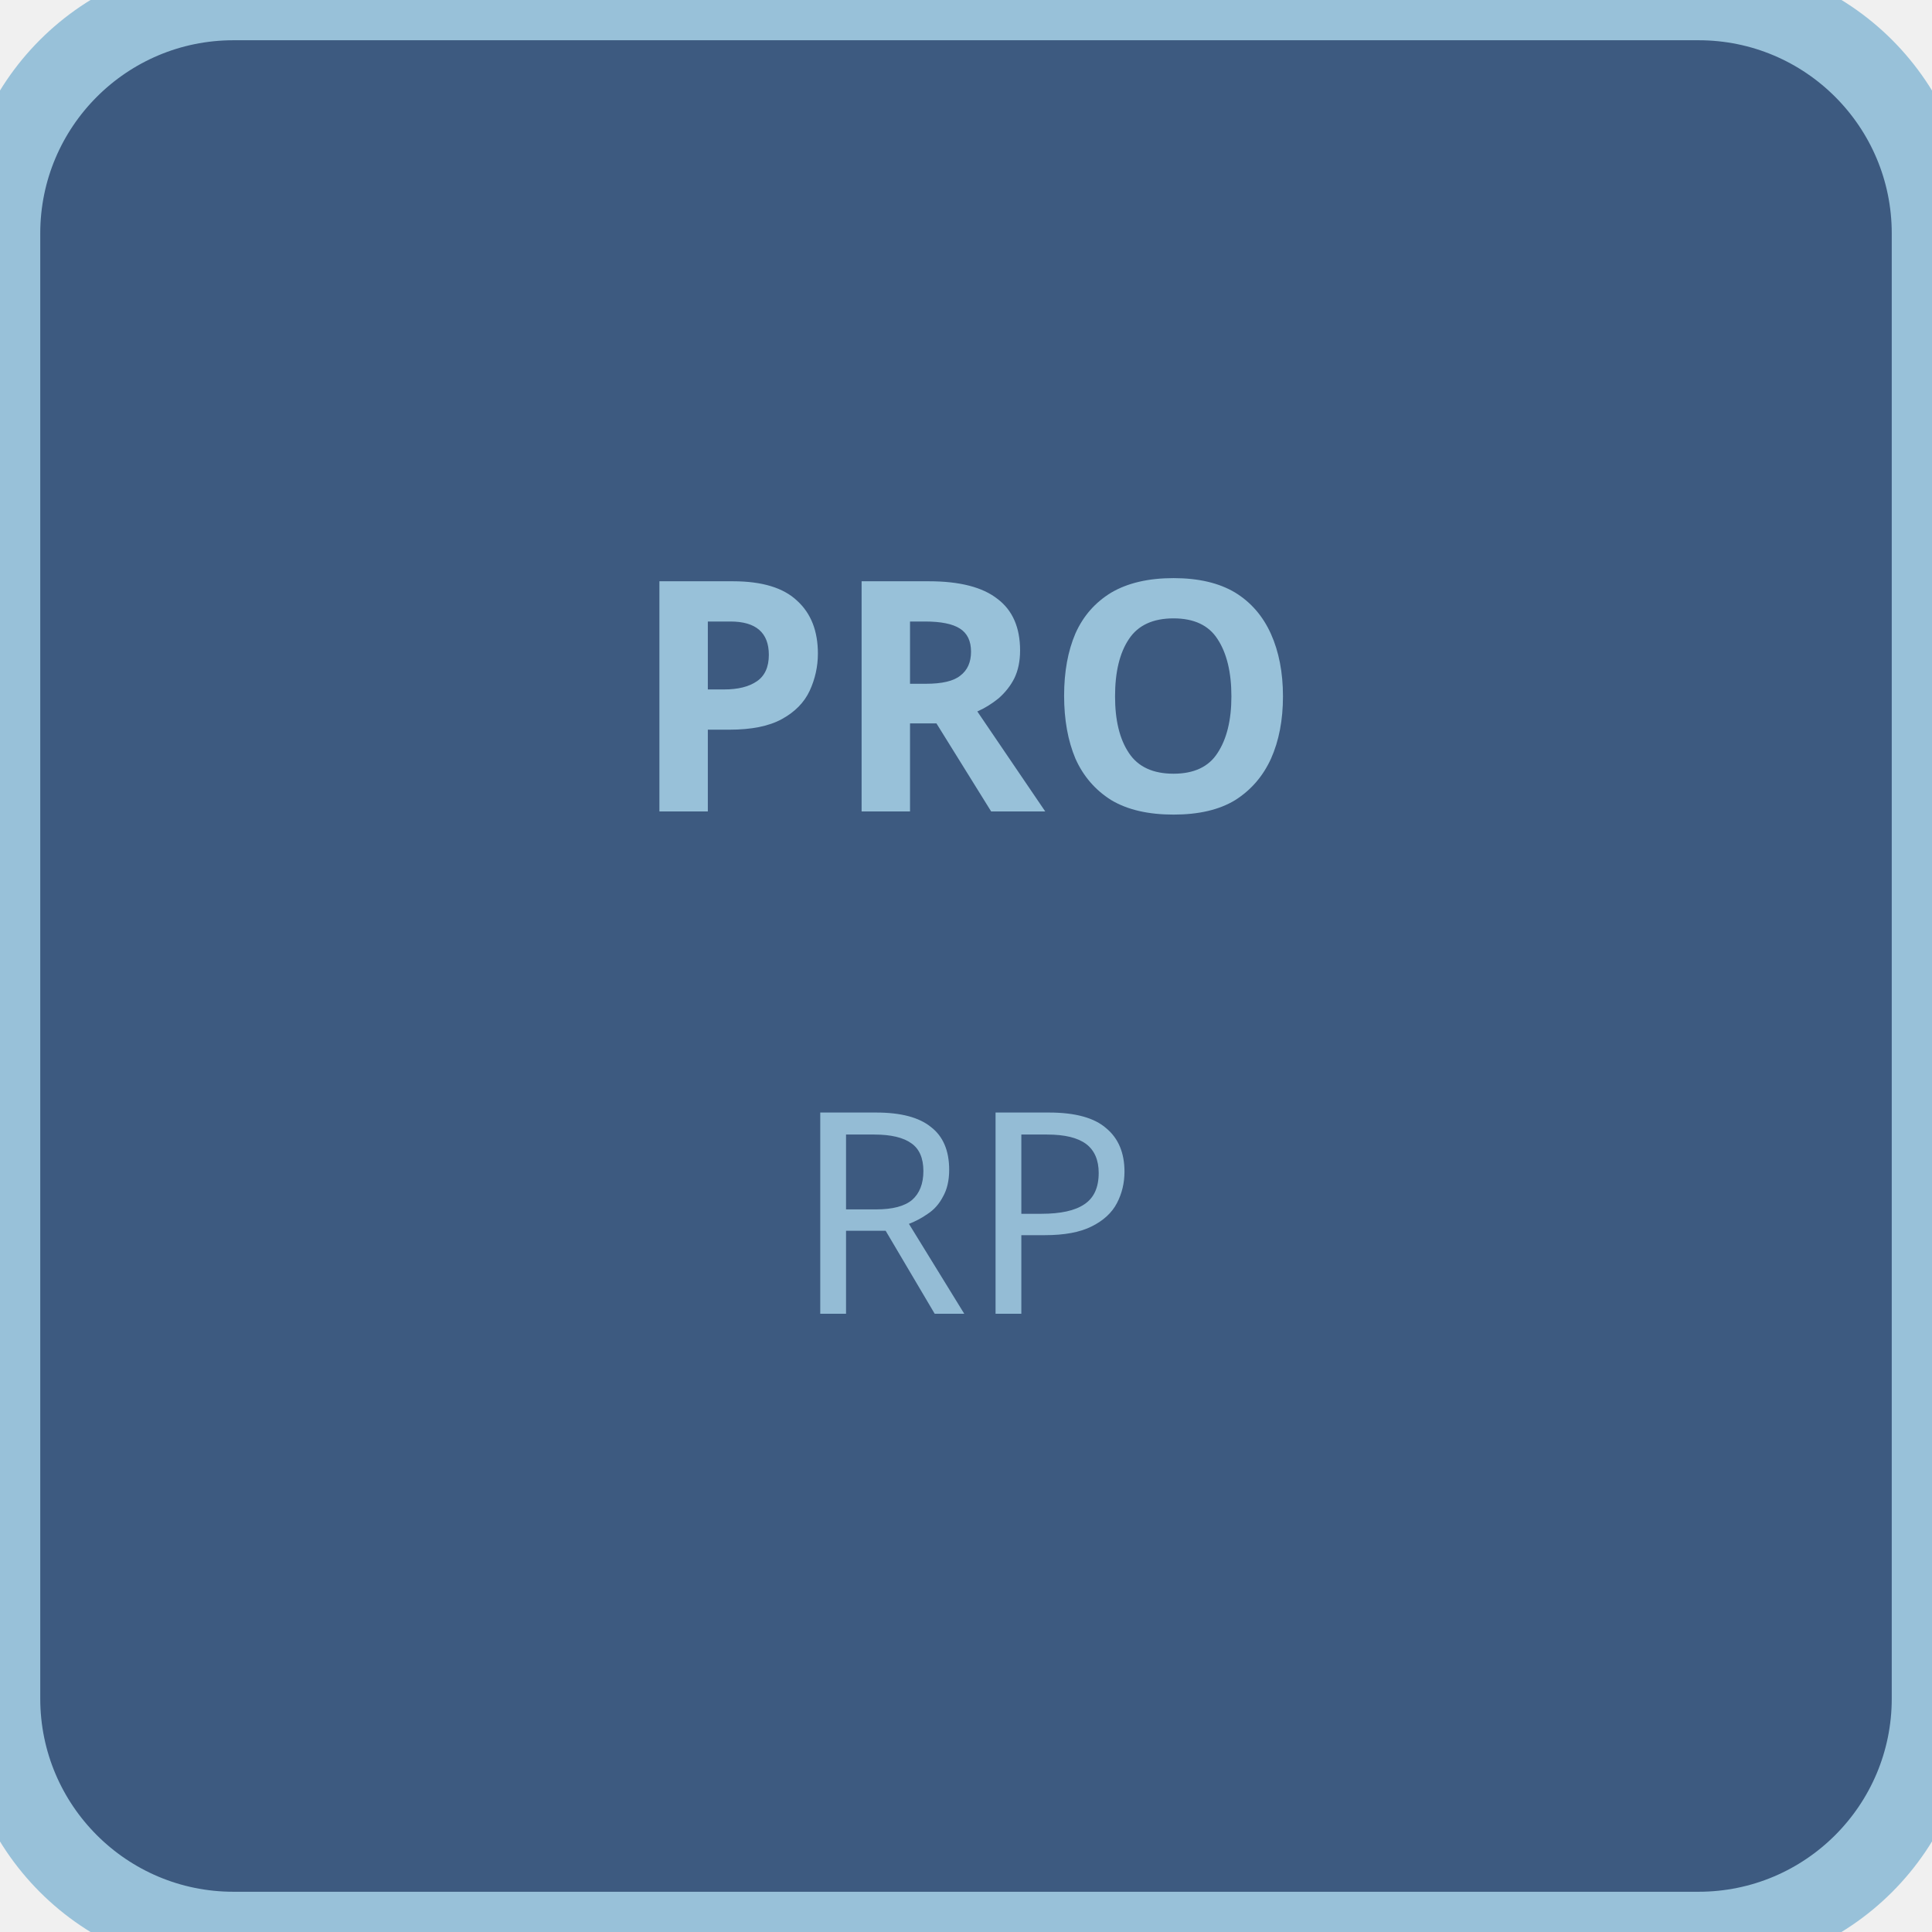
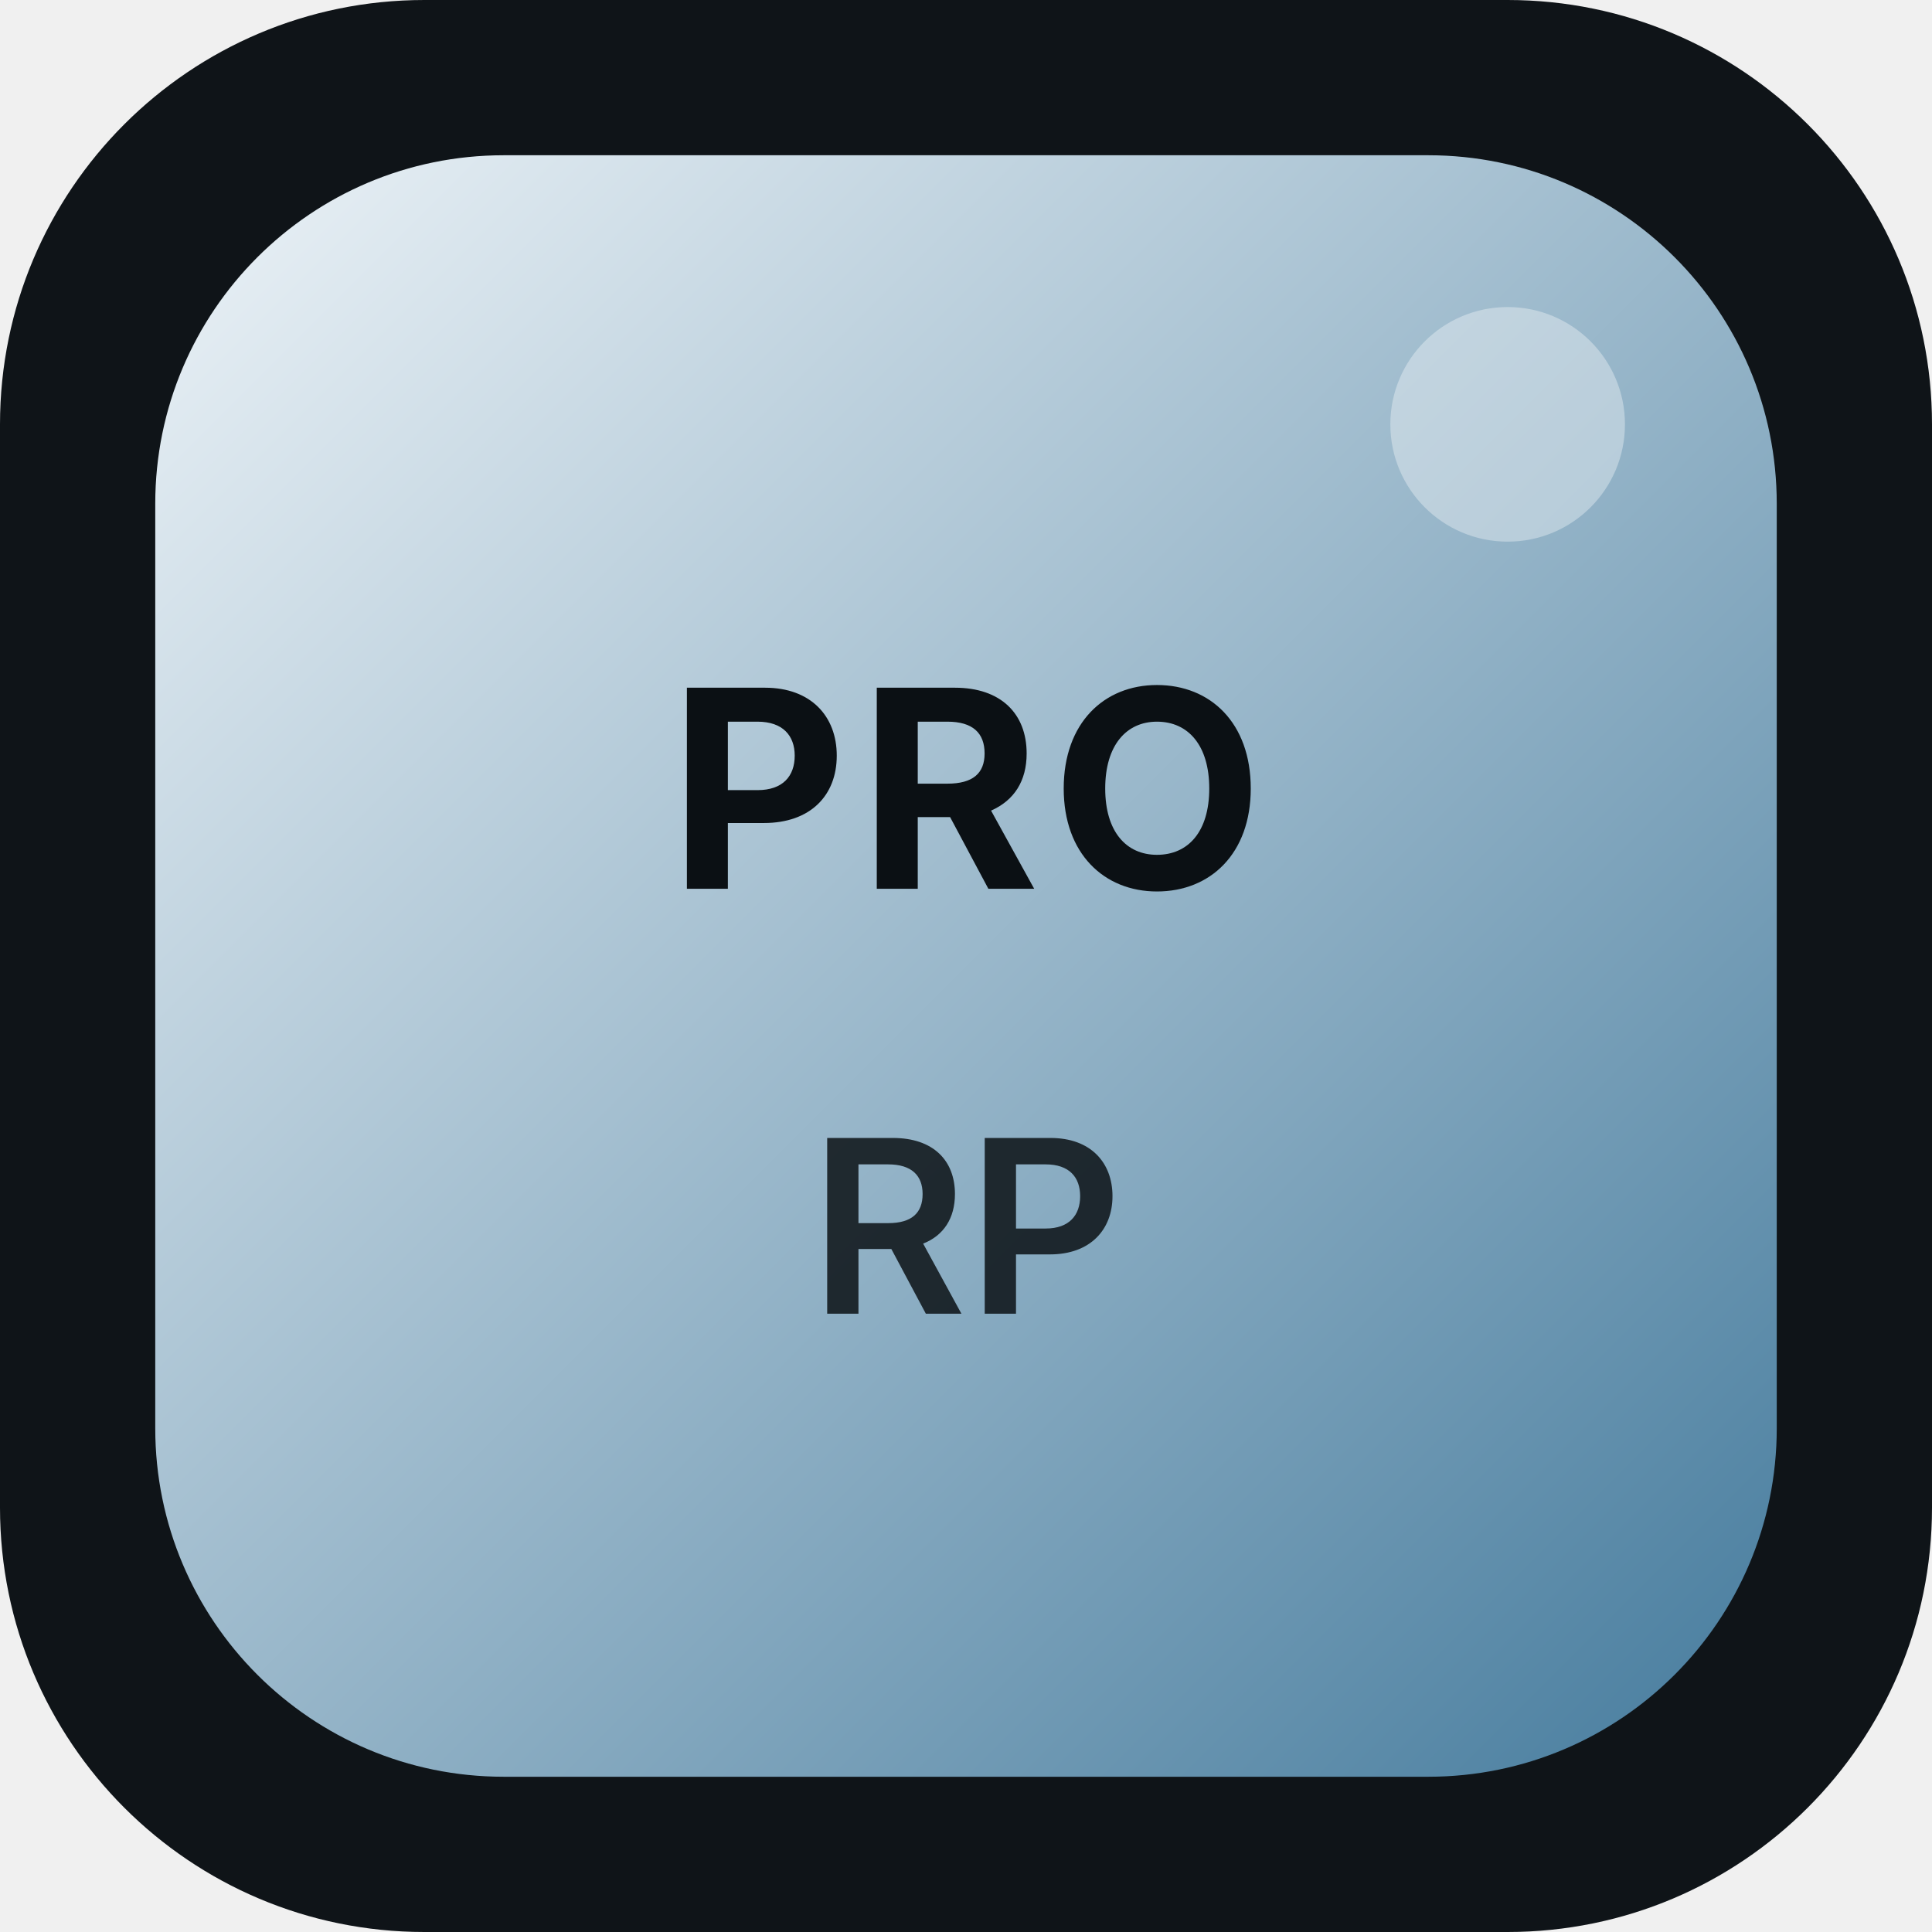
- <svg xmlns="http://www.w3.org/2000/svg" width="48" height="48" viewBox="0 0 48 48">
-   <rect width="48" height="48" rx="5.8" fill="#3d5a80" stroke="#98c1d9" stroke-width="2" />
-   <text x="50%" y="42%" text-anchor="middle" fill="#98c1d9" font-family="Segoe UI, sans-serif" font-size="8" font-weight="700">PRO</text>
-   <text x="50%" y="68%" text-anchor="middle" fill="#98c1d9" font-family="Segoe UI, sans-serif" font-size="7" opacity="0.95">RP</text>
+ <svg xmlns="http://www.w3.org/2000/svg" width="56" height="56" viewBox="0 0 56 56">
+   <defs>
+     <linearGradient id="g" x1="0" y1="0" x2="1" y2="1">
+       <stop offset="0%" stop-color="#eef4f8" />
+       <stop offset="100%" stop-color="#457b9d" />
+     </linearGradient>
+   </defs>
+   <rect width="56" height="56" rx="12.3" fill="#0f1418" />
+   <rect x="4.5" y="4.5" width="47.0" height="47.0" rx="10.1" fill="url(#g)" />
+   <circle cx="43.7" cy="12.3" r="3.4" fill="#ffffff" opacity="0.35" />
+   <text x="50%" y="46%" text-anchor="middle" fill="#0b1014" font-family="Inter,Segoe UI,sans-serif" font-size="8" font-weight="700" letter-spacing="0.04em">PRO</text>
+   <text x="50%" y="68%" text-anchor="middle" fill="#0b1014" font-family="Inter,Segoe UI,sans-serif" font-size="7" font-weight="600" opacity="0.85">RP</text>
</svg>
